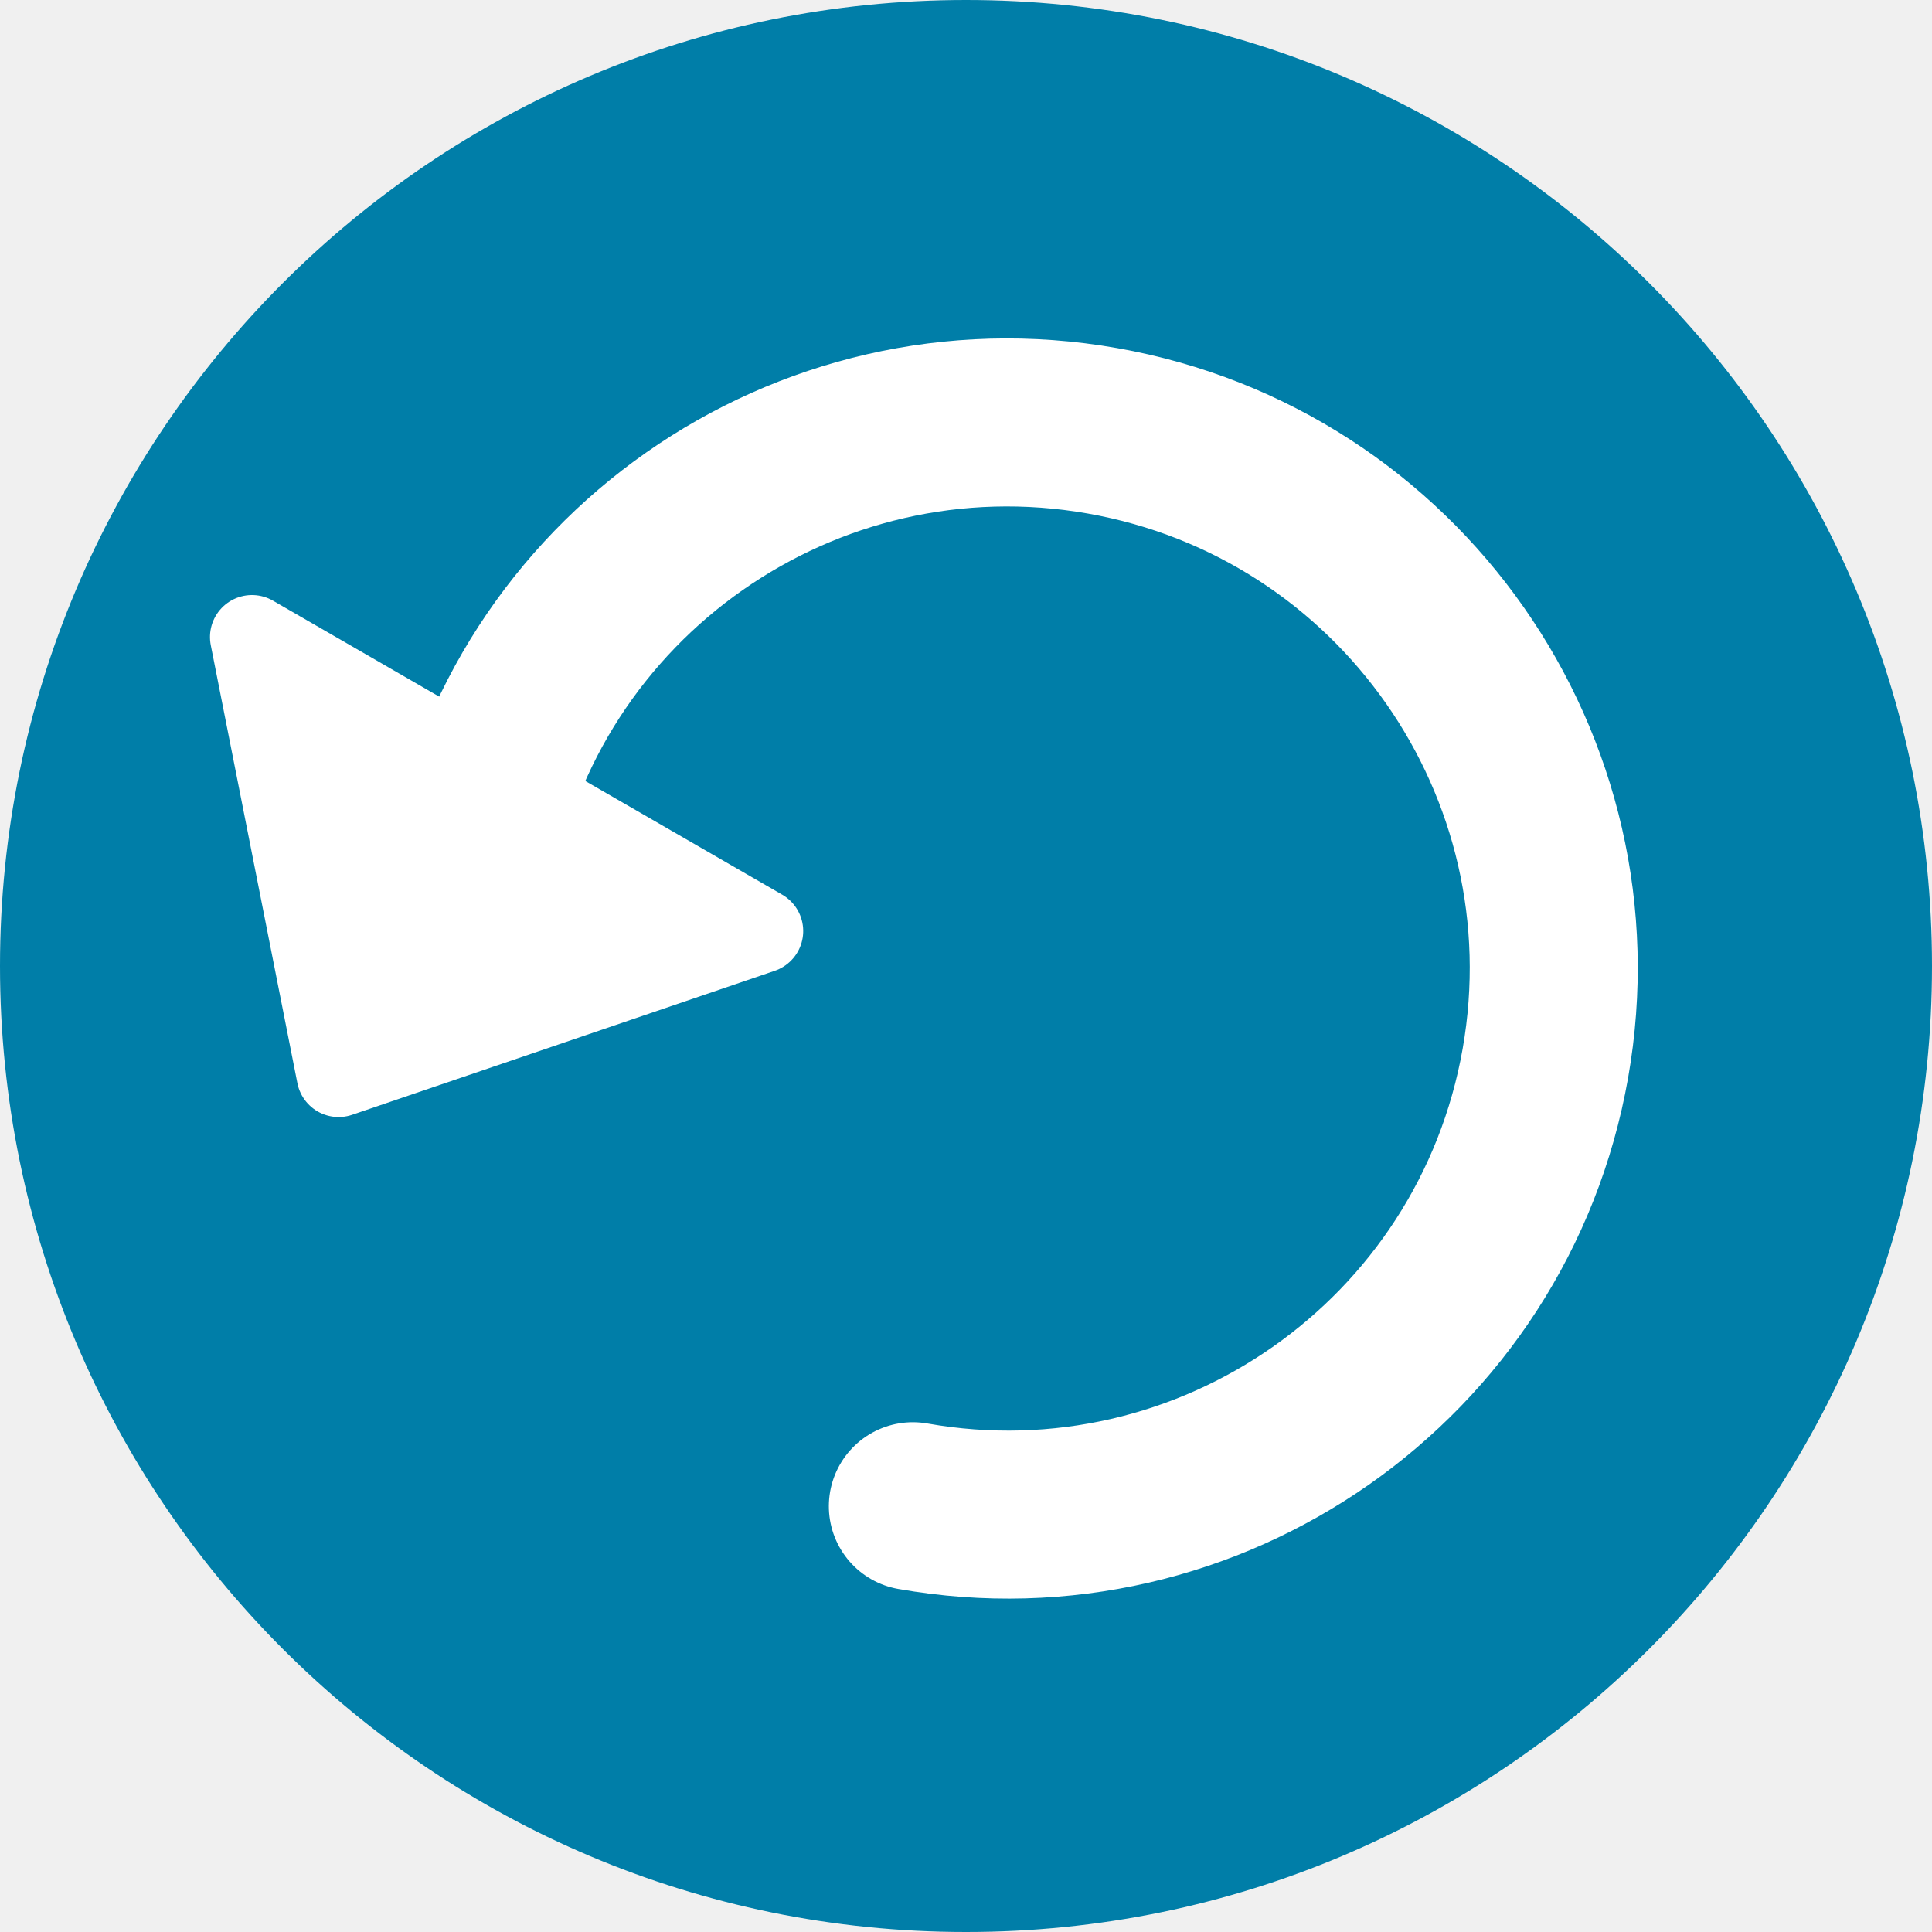
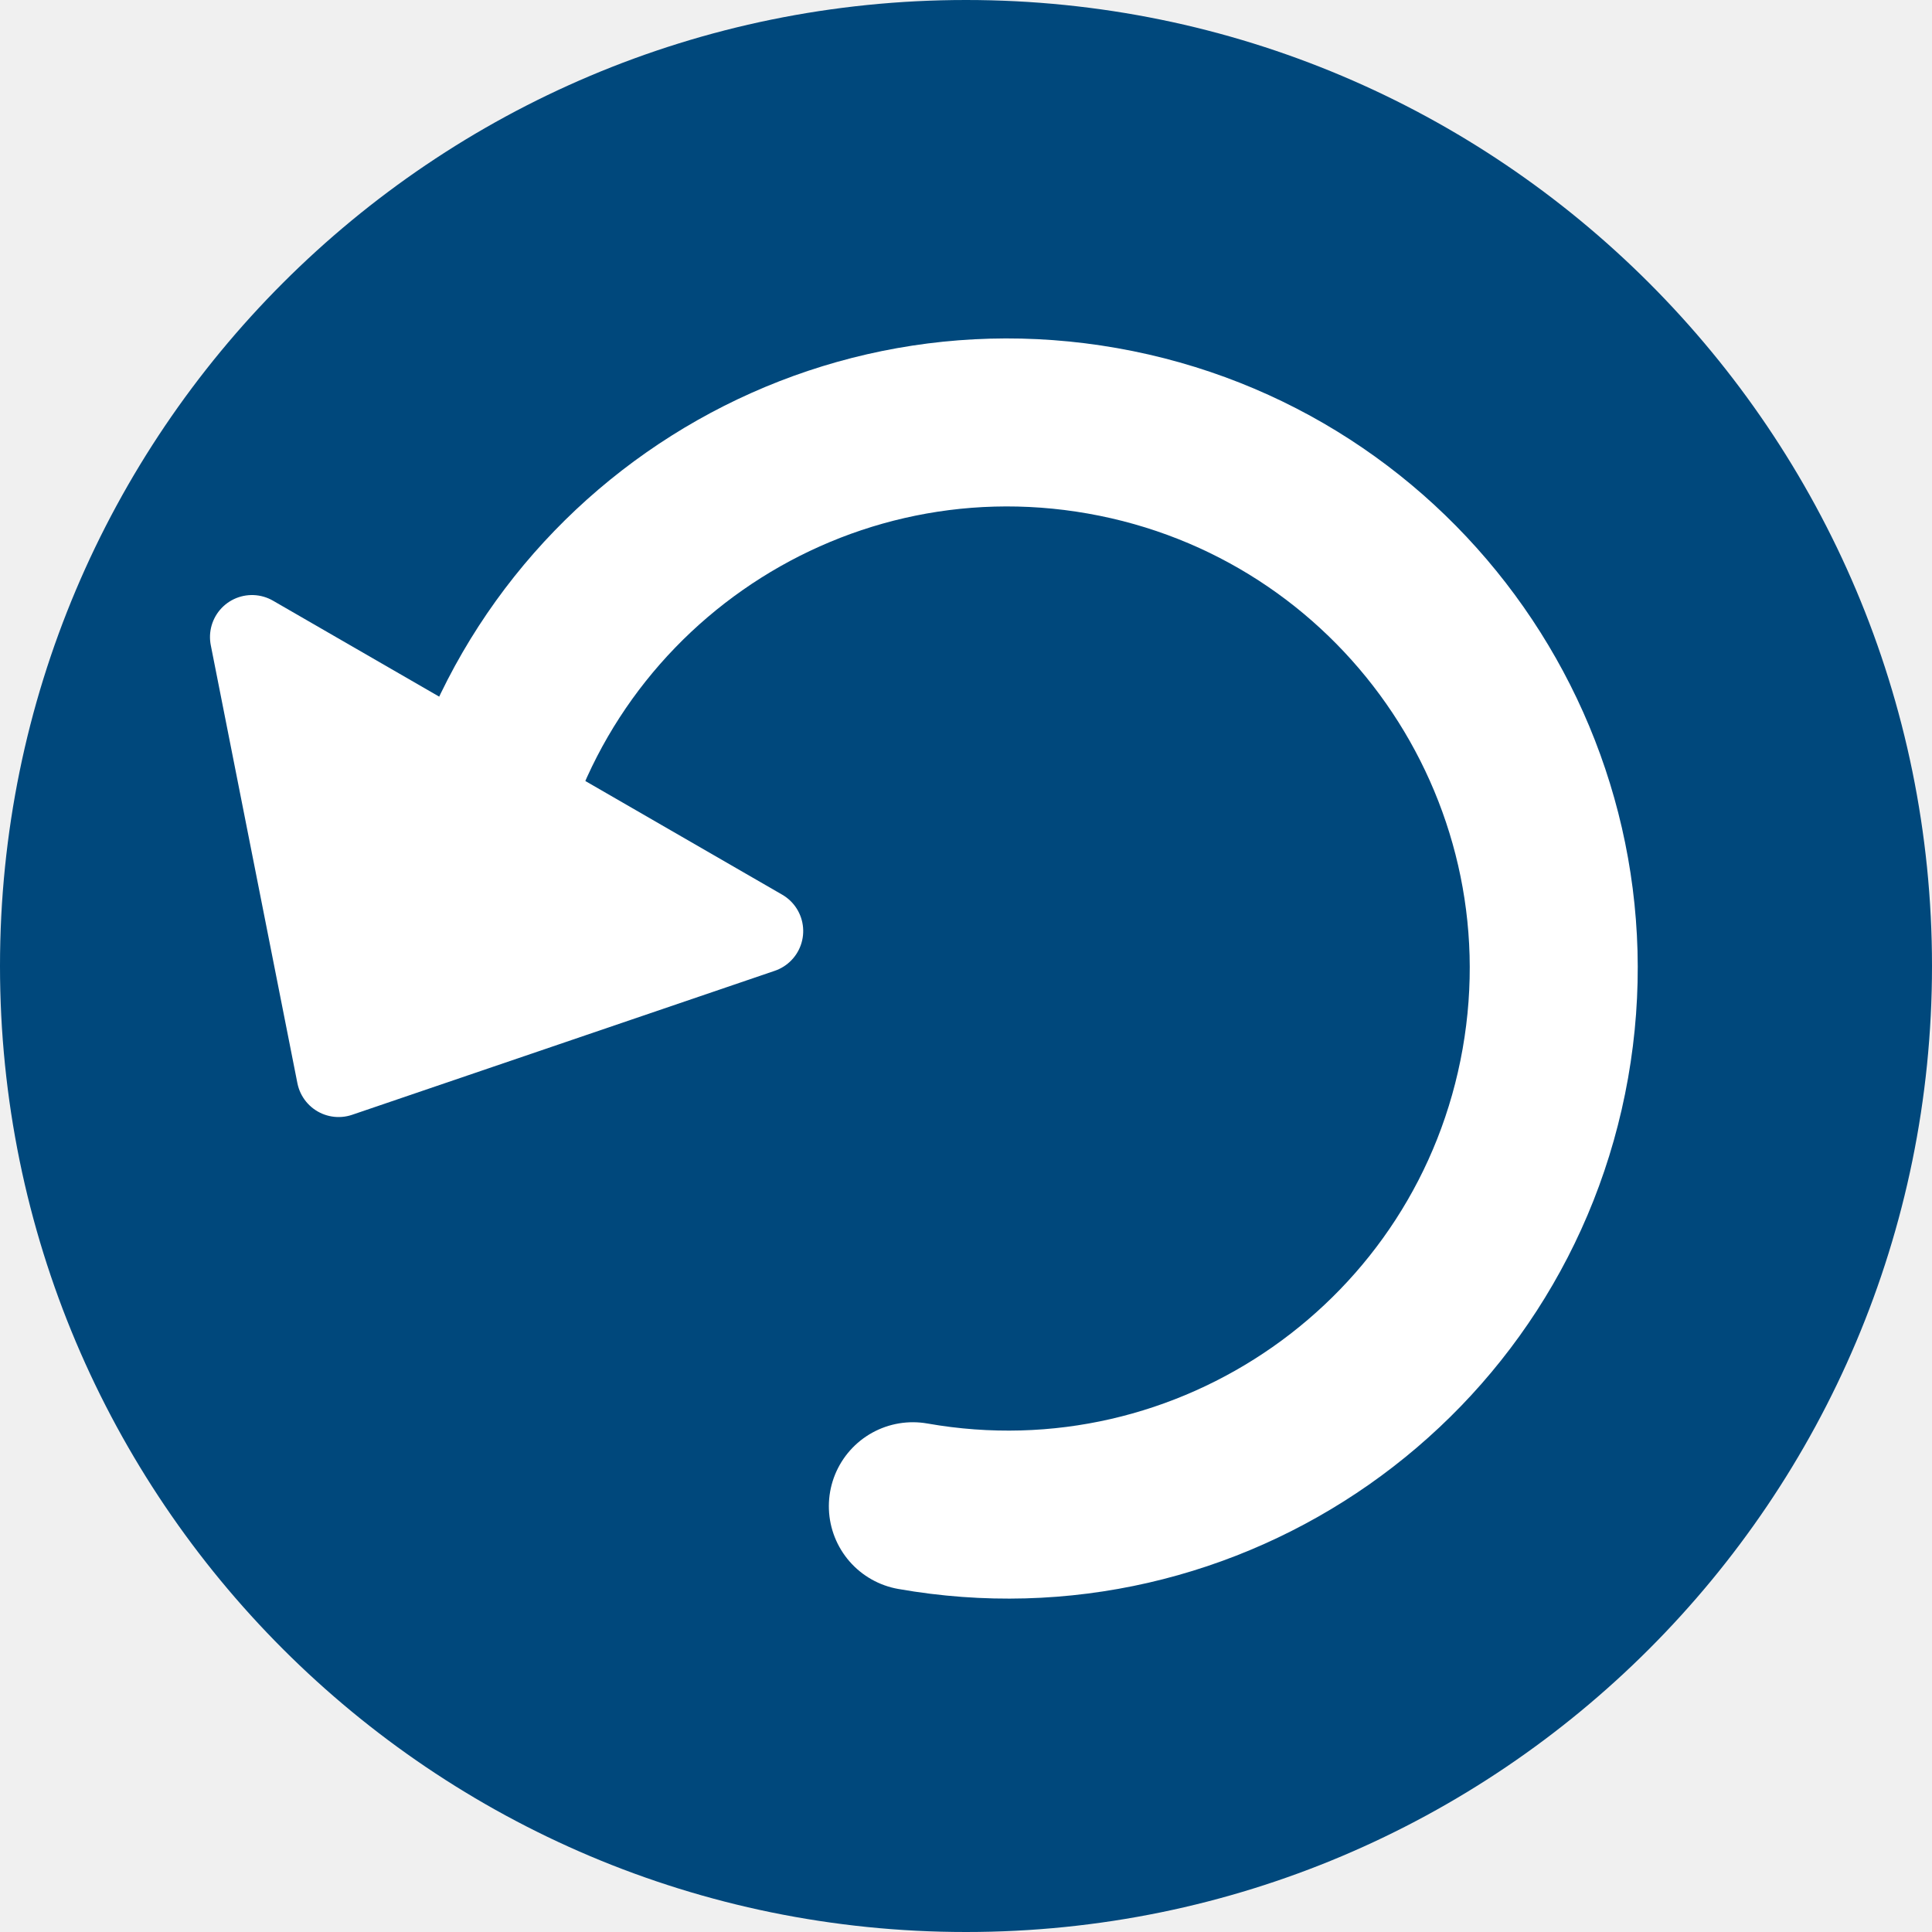
<svg xmlns="http://www.w3.org/2000/svg" width="23px" height="23px" viewBox="0 0 23 23" version="1.1">
  <defs />
  <g id="icon/activity/menu-rollback" stroke="none" stroke-width="1" fill="none" fill-rule="evenodd">
-     <g id="icon/add-note-copy-5" fill="#007EA8">
+     <g id="icon/add-note-copy-5" fill="#00487c">
      <g id="Group-3">
        <g id="Button/Add-activity">
          <circle id="Oval-2" cx="11.5" cy="11.5" r="11.5" />
        </g>
      </g>
    </g>
    <path d="M11.996,18.03 C15.585,18.03 18.496,15.12 18.496,11.53 C18.496,7.94 15.585,5.03 11.996,5.03 C8.406,5.03 5.496,7.94 5.496,11.53" id="Oval-11" stroke="#FFFFFF" stroke-width="2" stroke-linecap="round" stroke-linejoin="round" transform="translate(11.99555, 11.52996) rotate(10) translate(-11.99555, -11.52996) " />
    <polygon id="Triangle-2" stroke="#FFFFFF" fill="#FFFFFF" stroke-linecap="round" stroke-linejoin="round" transform="translate(5.031089, 11.0655) rotate(-150) translate(-5.031089, -11.0655) " points="5.031 9.065 8.531 13.065 1.531 13.065" />
  </g>
</svg>
